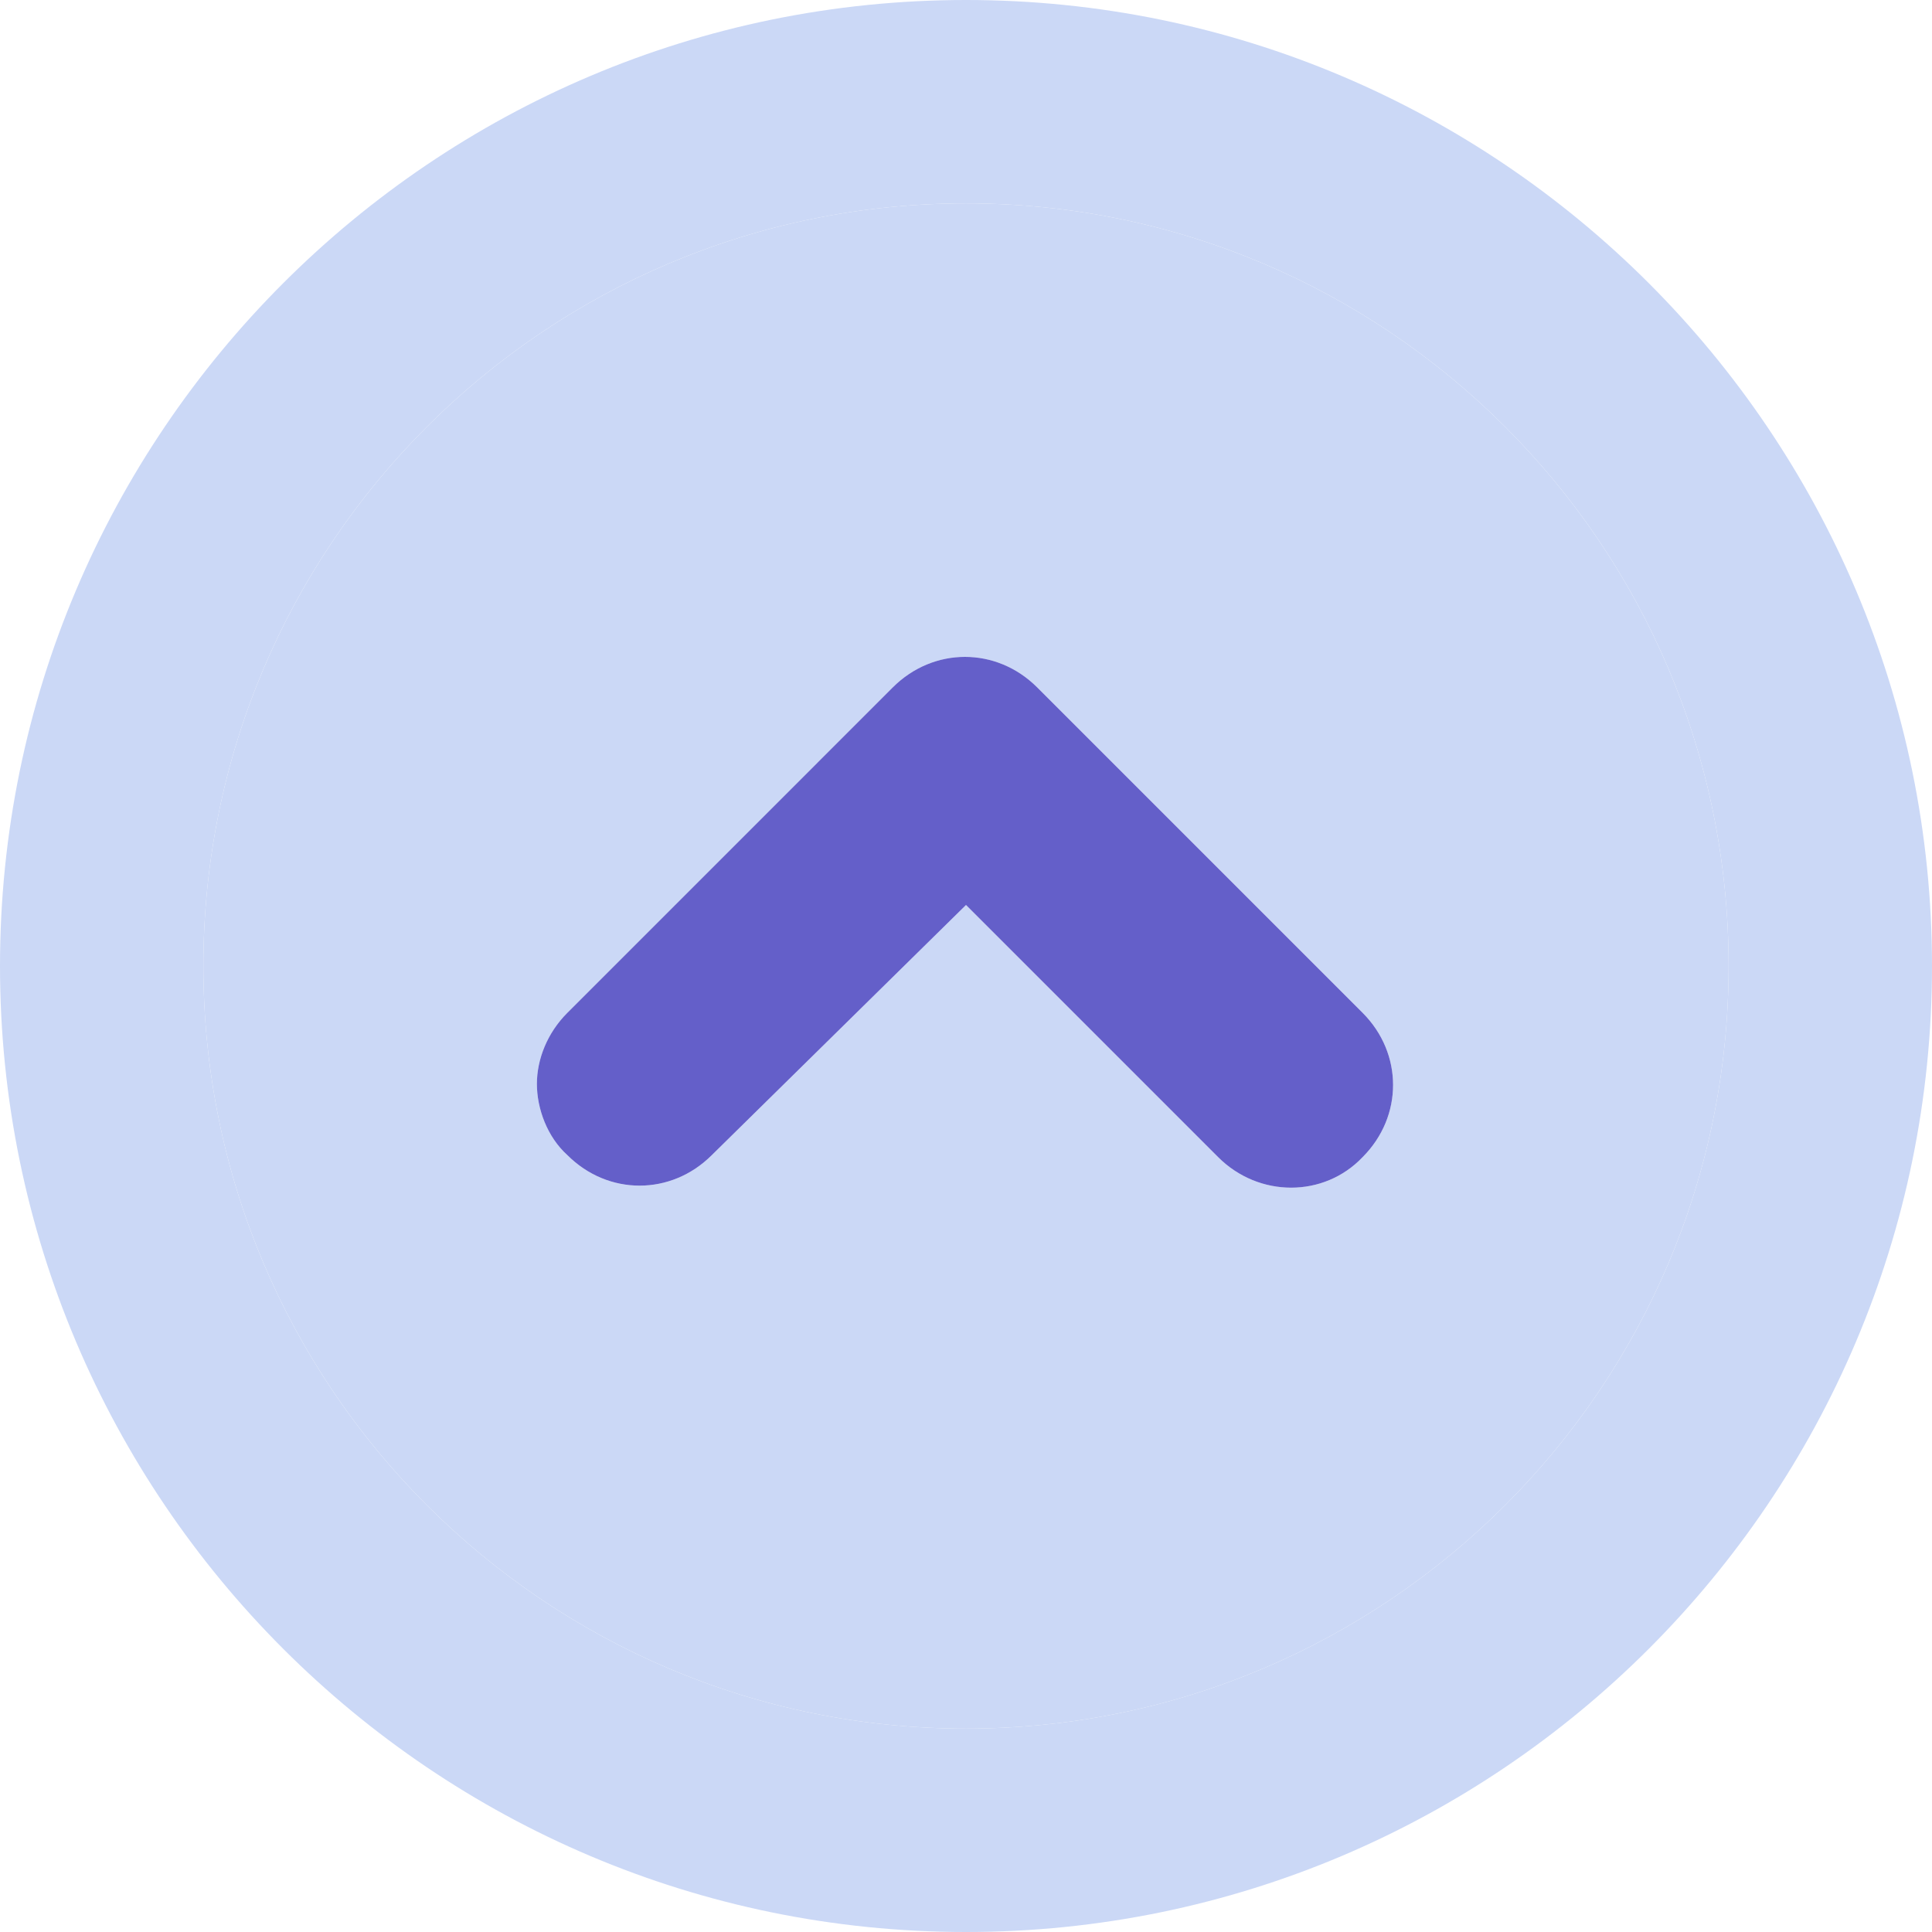
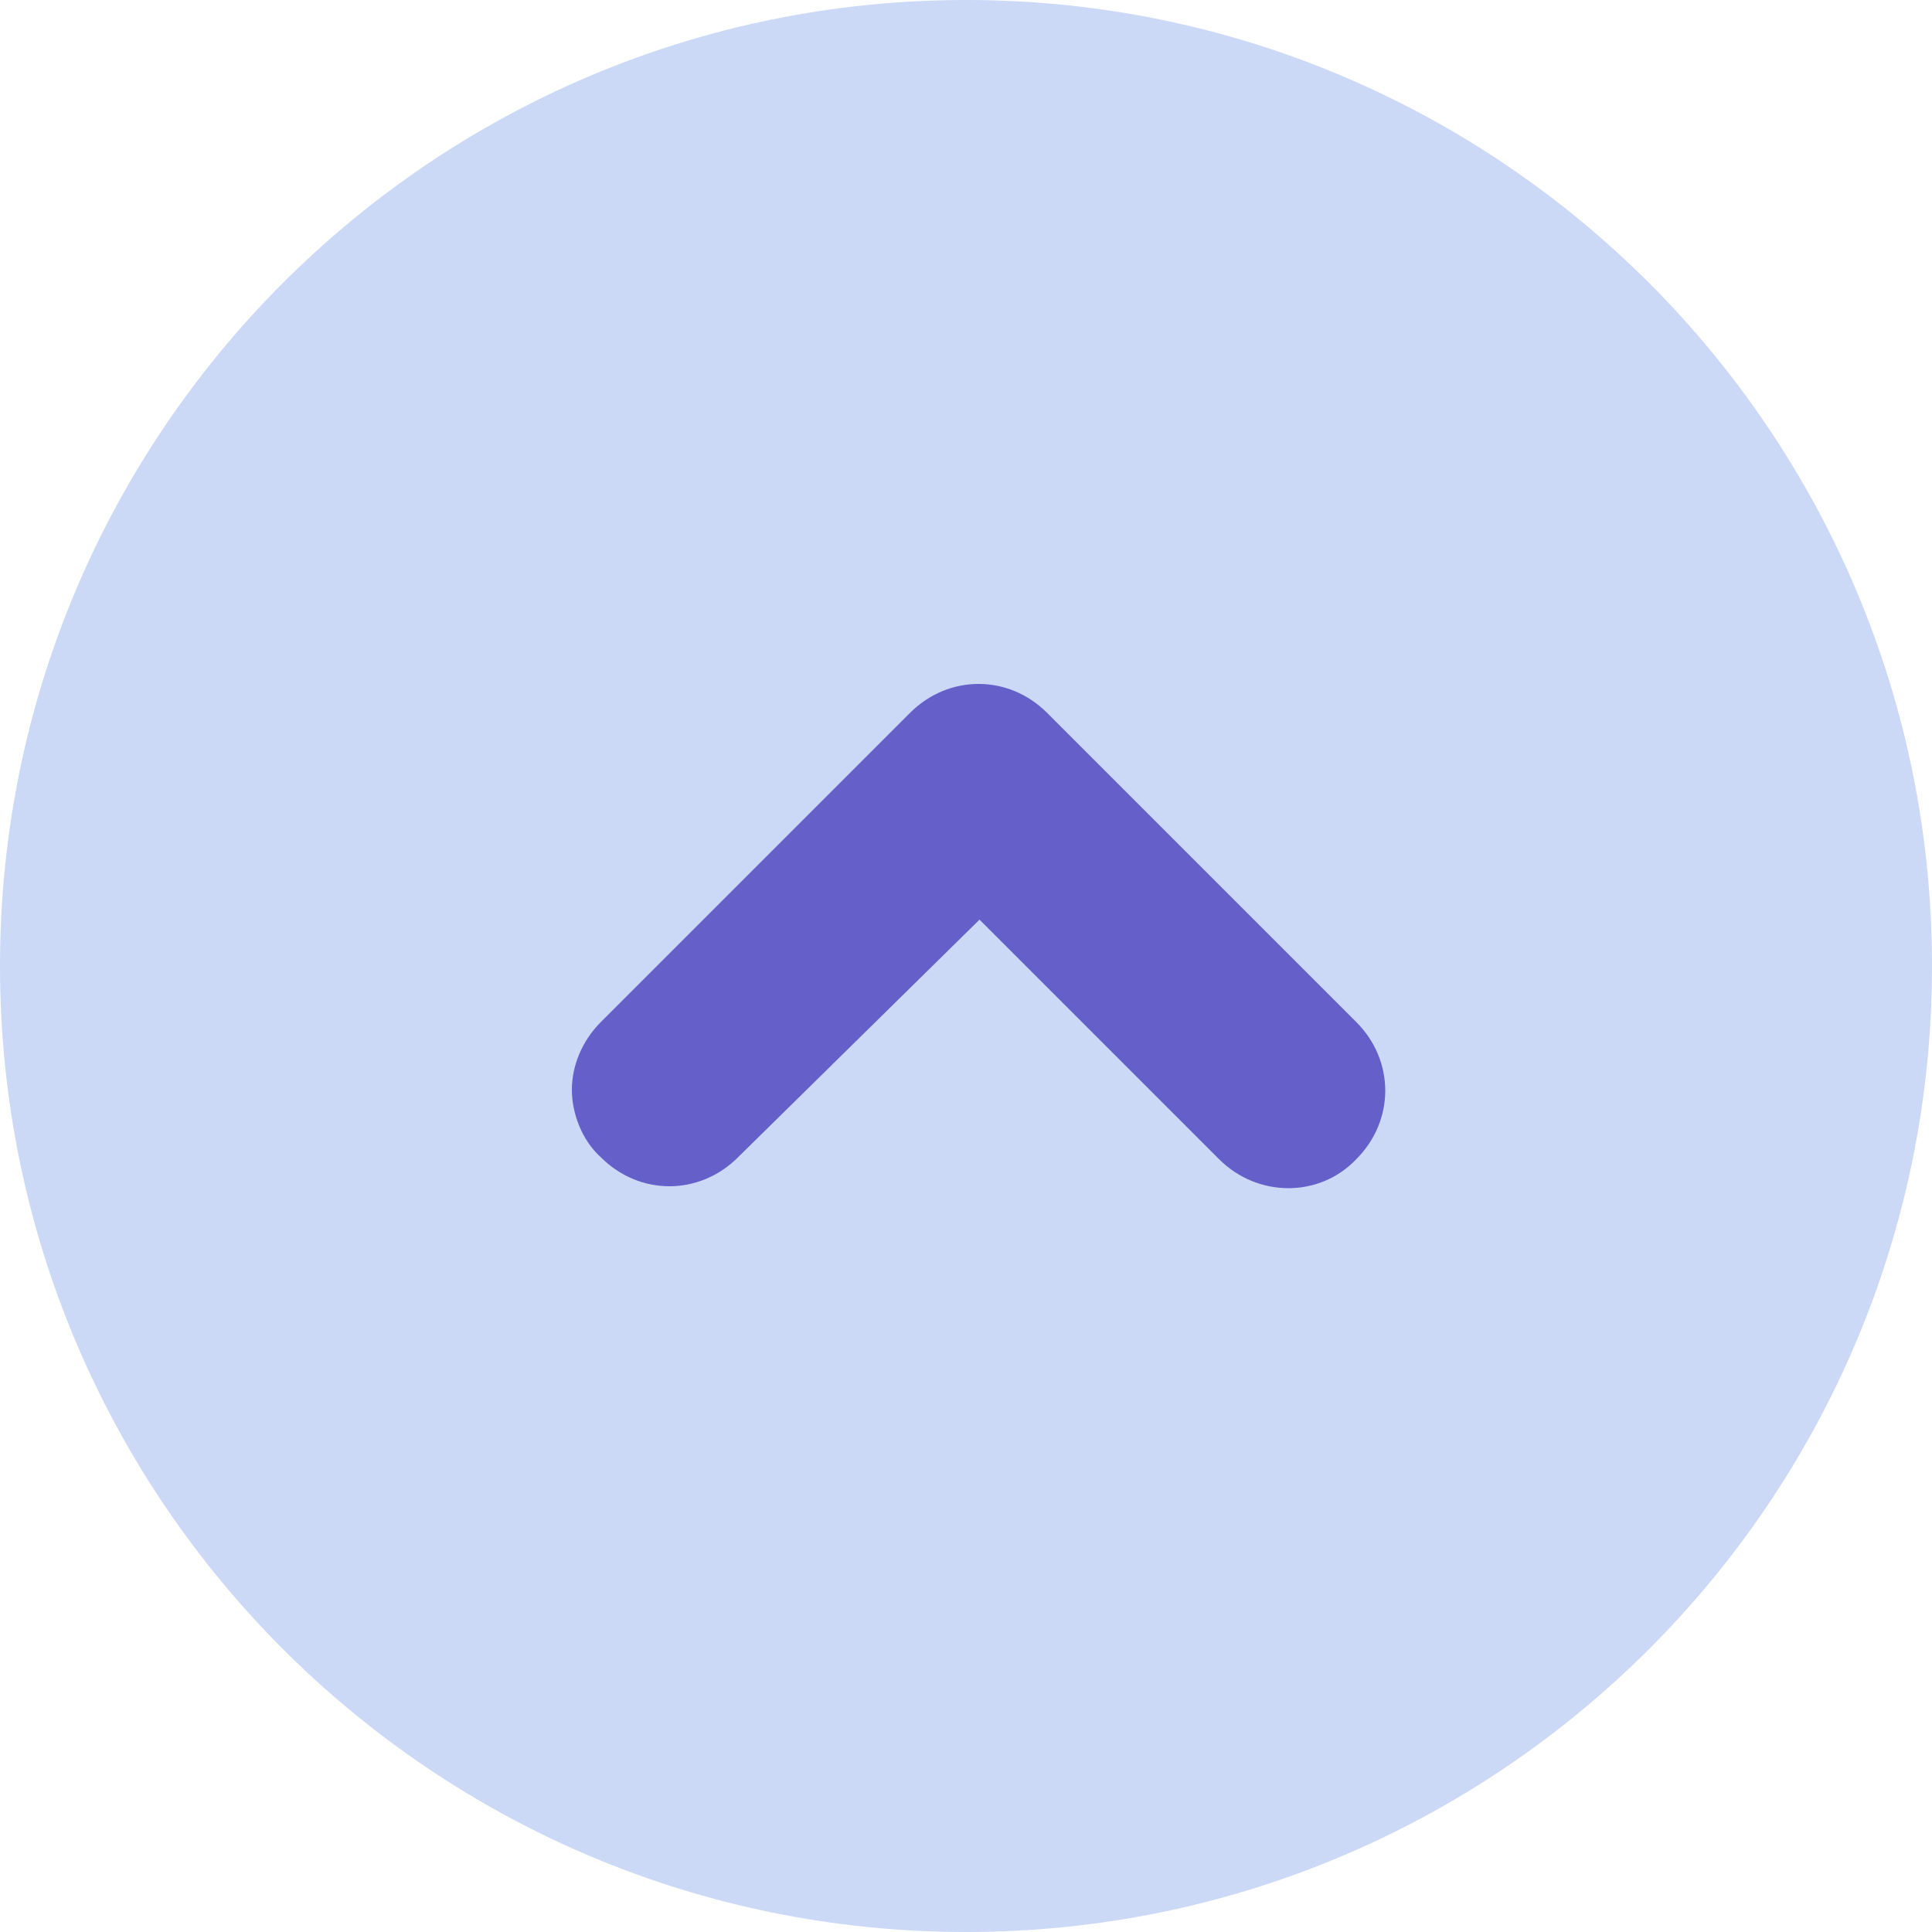
- <svg xmlns="http://www.w3.org/2000/svg" version="1.1" x="0px" y="0px" viewBox="0 0 95 95" style="enable-background:new 0 0 95 95;" xml:space="preserve">
+ <svg xmlns="http://www.w3.org/2000/svg" version="1.1" id="Слой_1" x="0px" y="0px" viewBox="0 0 100 100" style="enable-background:new 0 0 100 100;" xml:space="preserve">
  <style type="text/css">
	.st0{fill:#CBD8F6;}
	.st1{fill:#645FC9;}
</style>
-   <g id="Слой_2">
- </g>
-   <g id="Слой_1">
-     <g>
-       <path class="st0" d="M5270.6,2397.6v-2c0-2.8-5-4-9.7-4s-9.7,1.3-9.7,4v2c0,1.8,0.7,3.6,2,4.9l5,4.9c0.3,0.3,0.4,0.6,0.4,1v6.4    c0,0.4,0.2,0.7,0.6,0.8l2.9,0.9c0.5,0.1,1-0.2,1-0.8v-7.2c0-0.4,0.2-0.7,0.4-1l5.1-5C5269.9,2401.2,5270.6,2399.4,5270.6,2397.6z     M5260.9,2397.5c-4.8,0-7.4-1.3-7.5-1.8l0,0c0.1-0.5,2.7-1.8,7.5-1.8s7.3,1.3,7.5,1.8C5268.2,2396.2,5265.7,2397.5,5260.9,2397.5z    " />
-       <path class="st0" d="M5265.9,2407.8c-0.6,0-1,0.4-1,1s0.4,1,1,1h4.3c0.6,0,1-0.4,1-1s-0.4-1-1-1H5265.9z" />
-       <path class="st0" d="M5270.2,2411.2h-4.3c-0.6,0-1,0.4-1,1s0.4,1,1,1h4.3c0.6,0,1-0.4,1-1    C5271.2,2411.6,5270.8,2411.2,5270.2,2411.2z" />
-       <path class="st0" d="M5270.2,2414.5h-4.3c-0.6,0-1,0.4-1,1s0.4,1,1,1h4.3c0.6,0,1-0.4,1-1    C5271.2,2415,5270.8,2414.5,5270.2,2414.5z" />
-     </g>
-     <g>
-       <path class="st0" d="M95,47.5C95,21.3,73.7,0,47.5,0S0,21.3,0,47.5S21.3,95,47.5,95C73.7,95,95,73.7,95,47.5z M10,47.5    C10,26.8,26.8,10,47.5,10C68.2,10,85,26.8,85,47.5S68.2,85,47.5,85S10,68.2,10,47.5z" />
-       <path class="st0" d="M85,47.5C85,26.8,68.2,10,47.5,10C26.8,10,10,26.8,10,47.5S26.8,85,47.5,85S85,68.2,85,47.5z M35,56.8    c-2,2-5.1,2-7.1,0c-1-0.9-1.5-2.3-1.5-3.5s0.5-2.5,1.5-3.5l16-16c2-2,5.1-2,7.1,0l16,16c2,2,2,5.1,0,7.1c-1.9,2-5.1,2-7.1,0    L47.5,44.5L35,56.8z" />
-     </g>
-     <g>
-       <path class="st1" d="M35,56.8c-2,2-5.1,2-7.1,0c-1-0.9-1.5-2.3-1.5-3.5s0.5-2.5,1.5-3.5l16-16c2-2,5.1-2,7.1,0l16,16    c2,2,2,5.1,0,7.1c-1.9,2-5.1,2-7.1,0L47.5,44.5L35,56.8z" />
-     </g>
-   </g>
+   <circle class="st0" cx="50" cy="50" r="50" />
+   <path class="st1" d="M38.2,59.9c-2,2-5.1,2-7.1,0c-1-0.9-1.5-2.3-1.5-3.5s0.5-2.5,1.5-3.5l16-16c2-2,5.1-2,7.1,0l16,16  c2,2,2,5.1,0,7.1c-1.9,2-5.1,2-7.1,0L50.7,47.6L38.2,59.9z" />
</svg>
